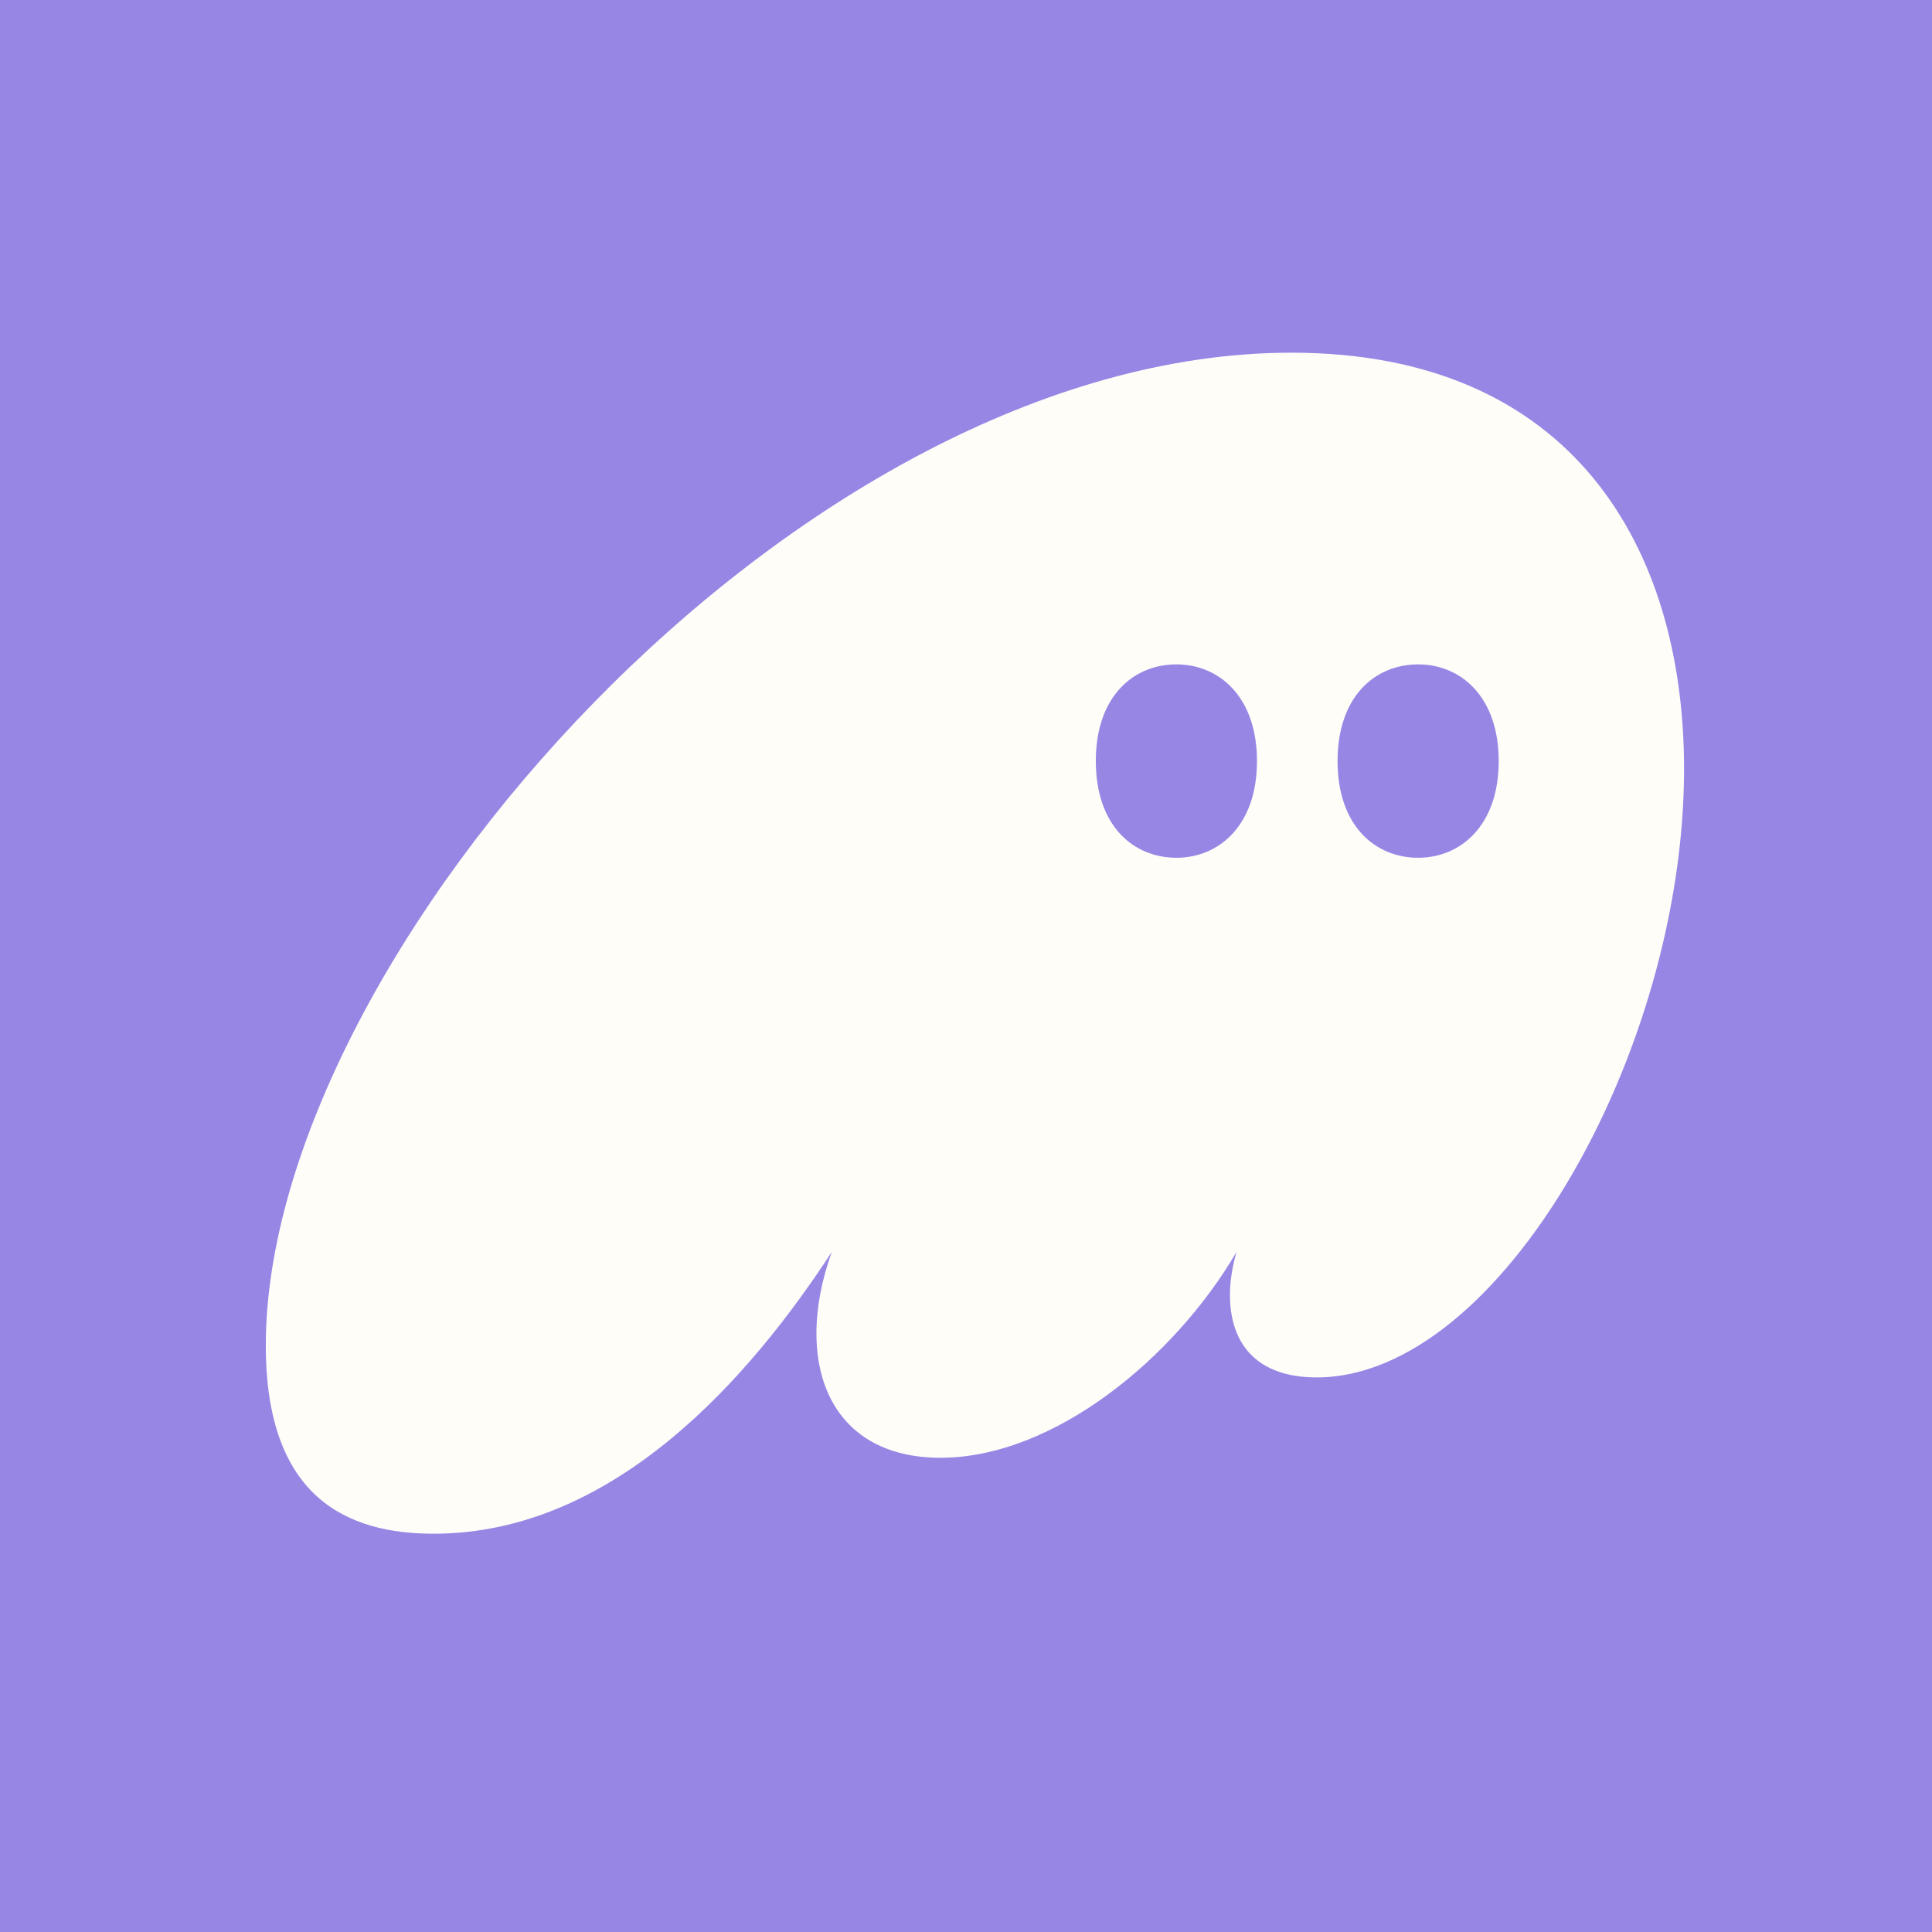
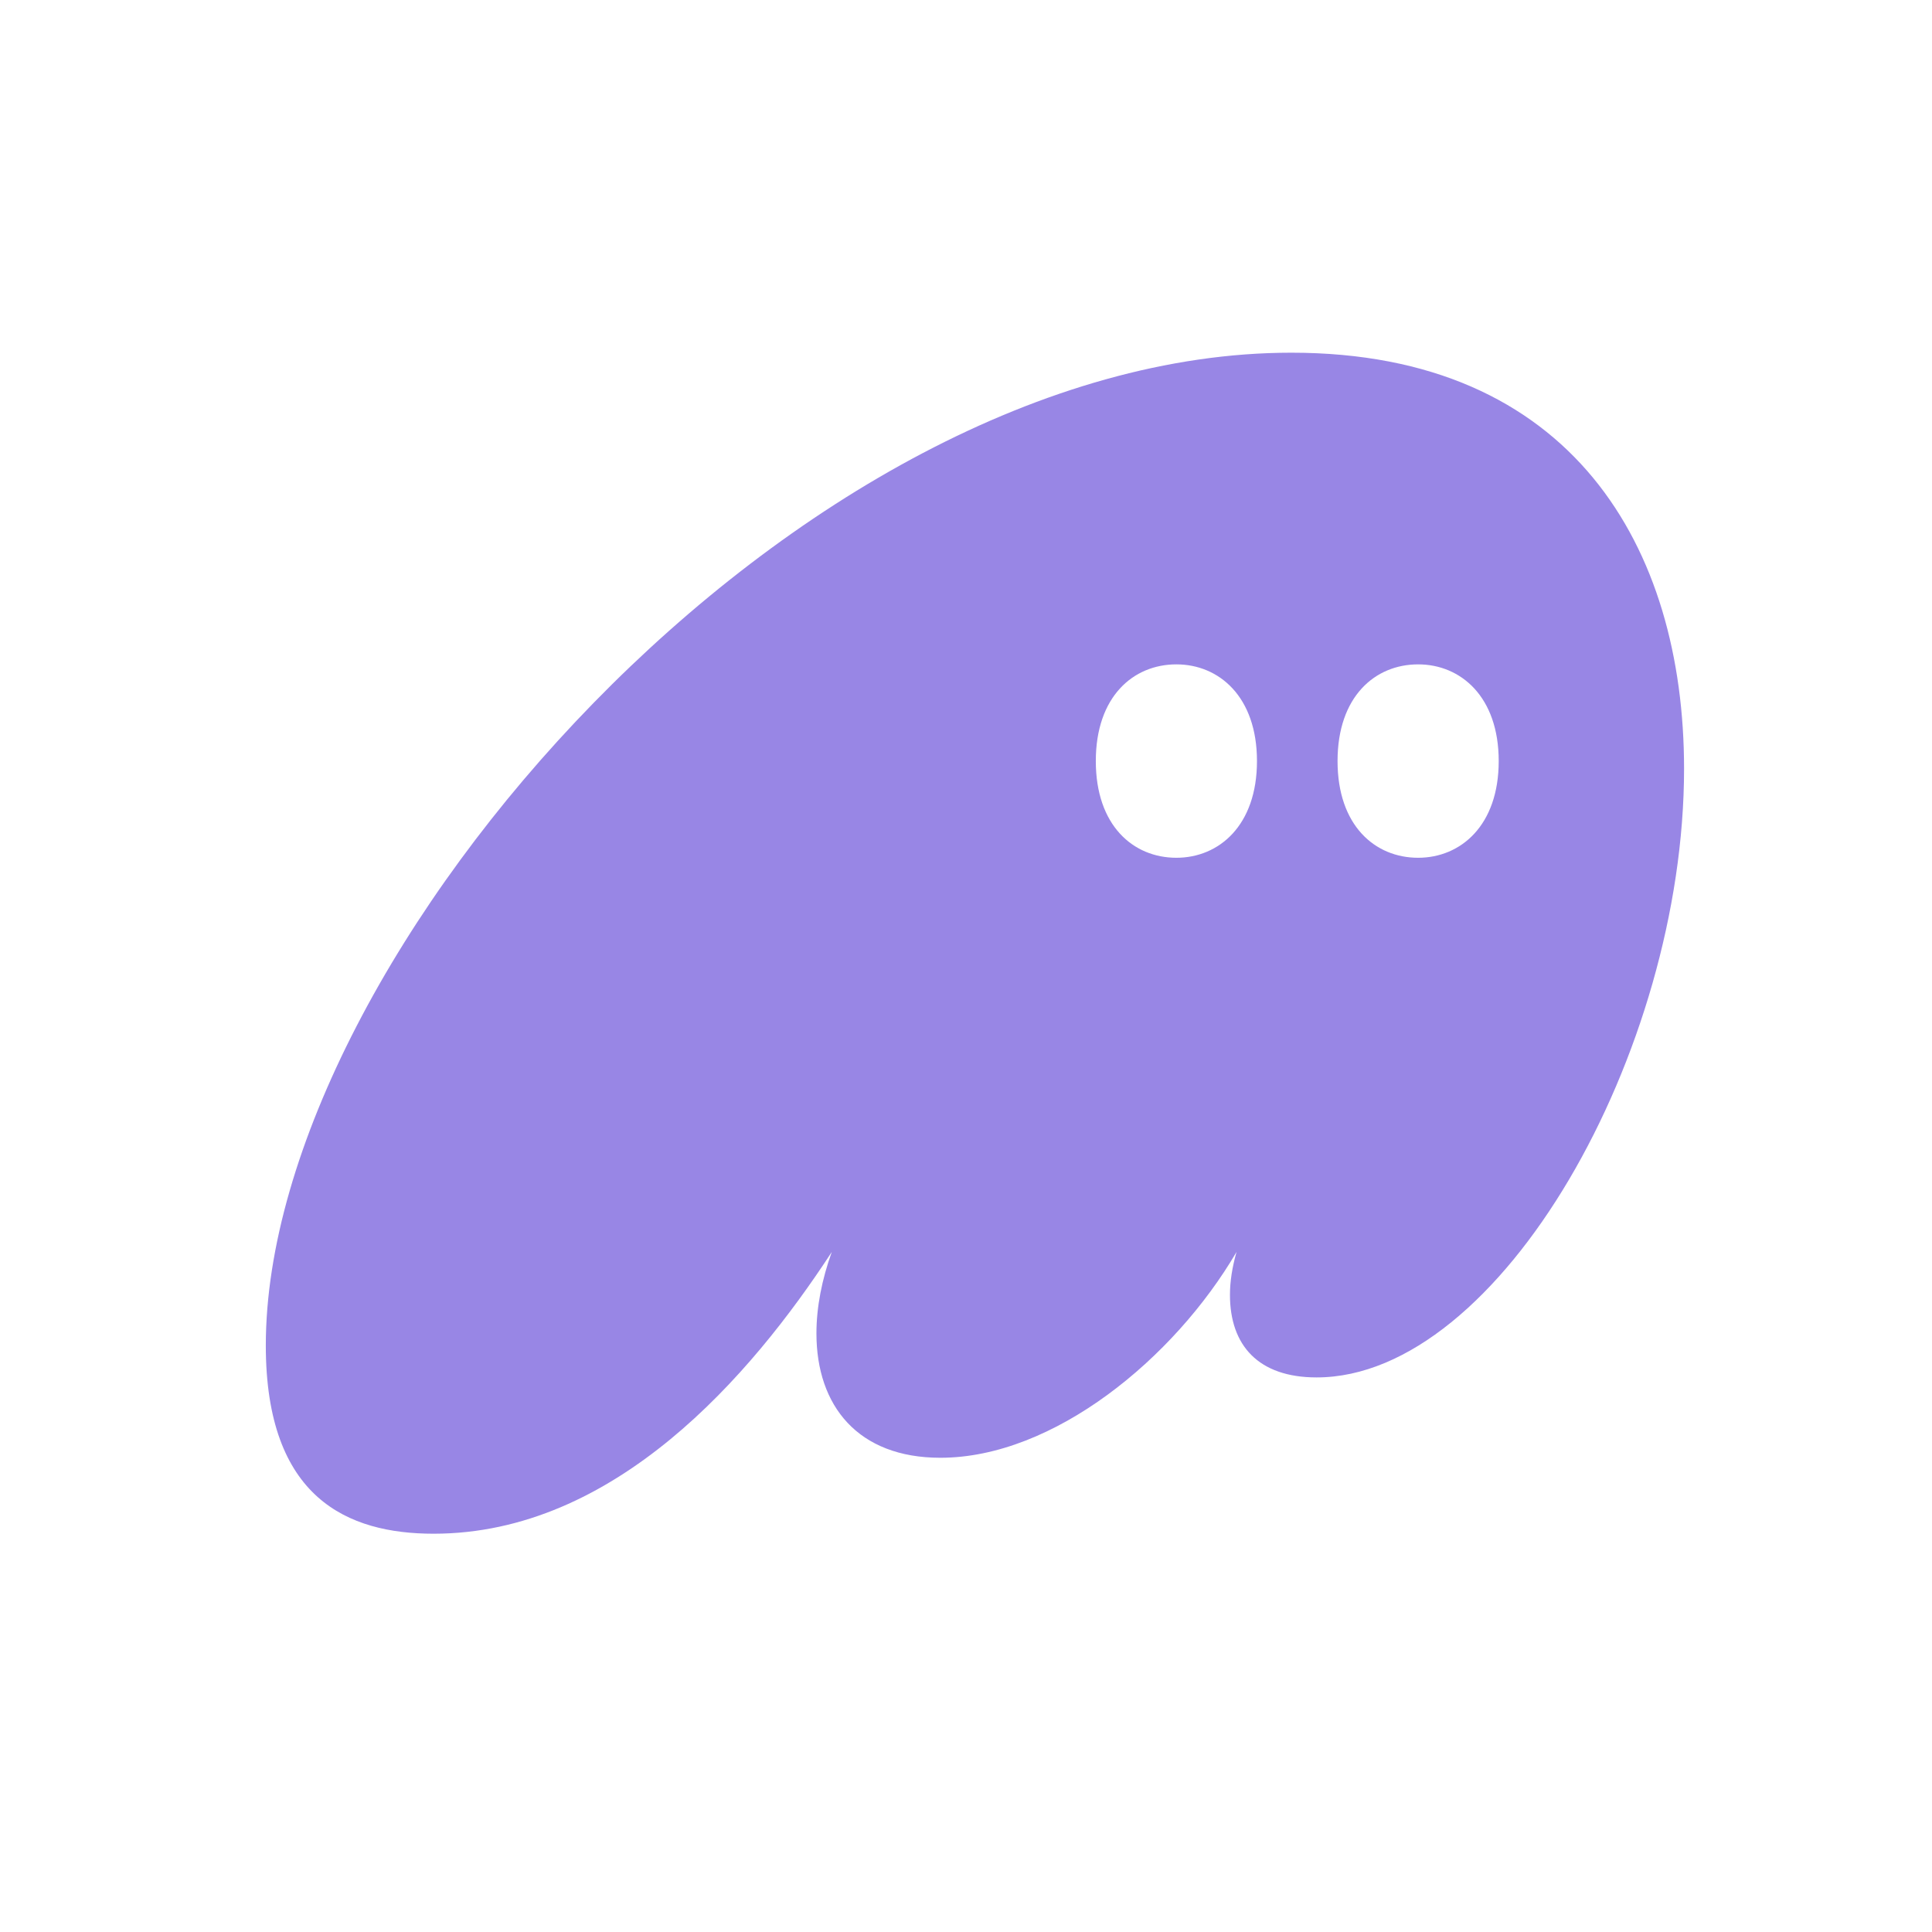
<svg xmlns="http://www.w3.org/2000/svg" width="1200" height="1200" viewBox="0 0 1200 1200" fill="none">
  <g clip-path="url(#clip0_2800_140397)">
-     <rect width="1200" height="1200" fill="#9886E5" />
-     <path fill-rule="evenodd" clip-rule="evenodd" d="M516.641 777.604C466.226 854.856 381.747 952.618 269.335 952.618C216.194 952.618 165.098 930.741 165.098 835.714C165.098 593.704 495.521 219.066 802.1 219.066C976.509 219.066 1046 340.071 1046 477.484C1046 653.865 931.544 855.54 817.77 855.54C781.661 855.54 763.948 835.714 763.948 804.267C763.948 796.063 765.311 787.175 768.036 777.604C729.202 843.918 654.261 905.446 584.089 905.446C532.992 905.446 507.103 873.315 507.103 828.194C507.103 811.787 510.51 794.696 516.641 777.604ZM930.877 472.714C930.877 512.755 907.253 532.776 880.826 532.776C853.998 532.776 830.775 512.755 830.775 472.714C830.775 432.673 853.998 412.653 880.826 412.653C907.253 412.653 930.877 432.673 930.877 472.714ZM780.73 472.714C780.73 512.755 757.105 532.776 730.678 532.776C703.851 532.776 680.627 512.755 680.627 472.714C680.627 432.673 703.851 412.653 730.678 412.653C757.105 412.653 780.73 432.673 780.73 472.714Z" fill="#FFFDF8" />
+     <rect width="1200" height="1200" fill="#FFF" />
+     <path fill-rule="evenodd" clip-rule="evenodd" d="M516.641 777.604C466.226 854.856 381.747 952.618 269.335 952.618C216.194 952.618 165.098 930.741 165.098 835.714C165.098 593.704 495.521 219.066 802.1 219.066C976.509 219.066 1046 340.071 1046 477.484C1046 653.865 931.544 855.54 817.77 855.54C781.661 855.54 763.948 835.714 763.948 804.267C763.948 796.063 765.311 787.175 768.036 777.604C729.202 843.918 654.261 905.446 584.089 905.446C532.992 905.446 507.103 873.315 507.103 828.194C507.103 811.787 510.51 794.696 516.641 777.604ZM930.877 472.714C930.877 512.755 907.253 532.776 880.826 532.776C853.998 532.776 830.775 512.755 830.775 472.714C830.775 432.673 853.998 412.653 880.826 412.653C907.253 412.653 930.877 432.673 930.877 472.714ZM780.73 472.714C780.73 512.755 757.105 532.776 730.678 532.776C703.851 532.776 680.627 512.755 680.627 472.714C680.627 432.673 703.851 412.653 730.678 412.653C757.105 412.653 780.73 432.673 780.73 472.714Z" fill="#9886E5" />
  </g>
  <defs>
    <clipPath id="clip0_2800_140397">
      <rect width="1200" height="1200" fill="white" />
    </clipPath>
  </defs>
</svg>
